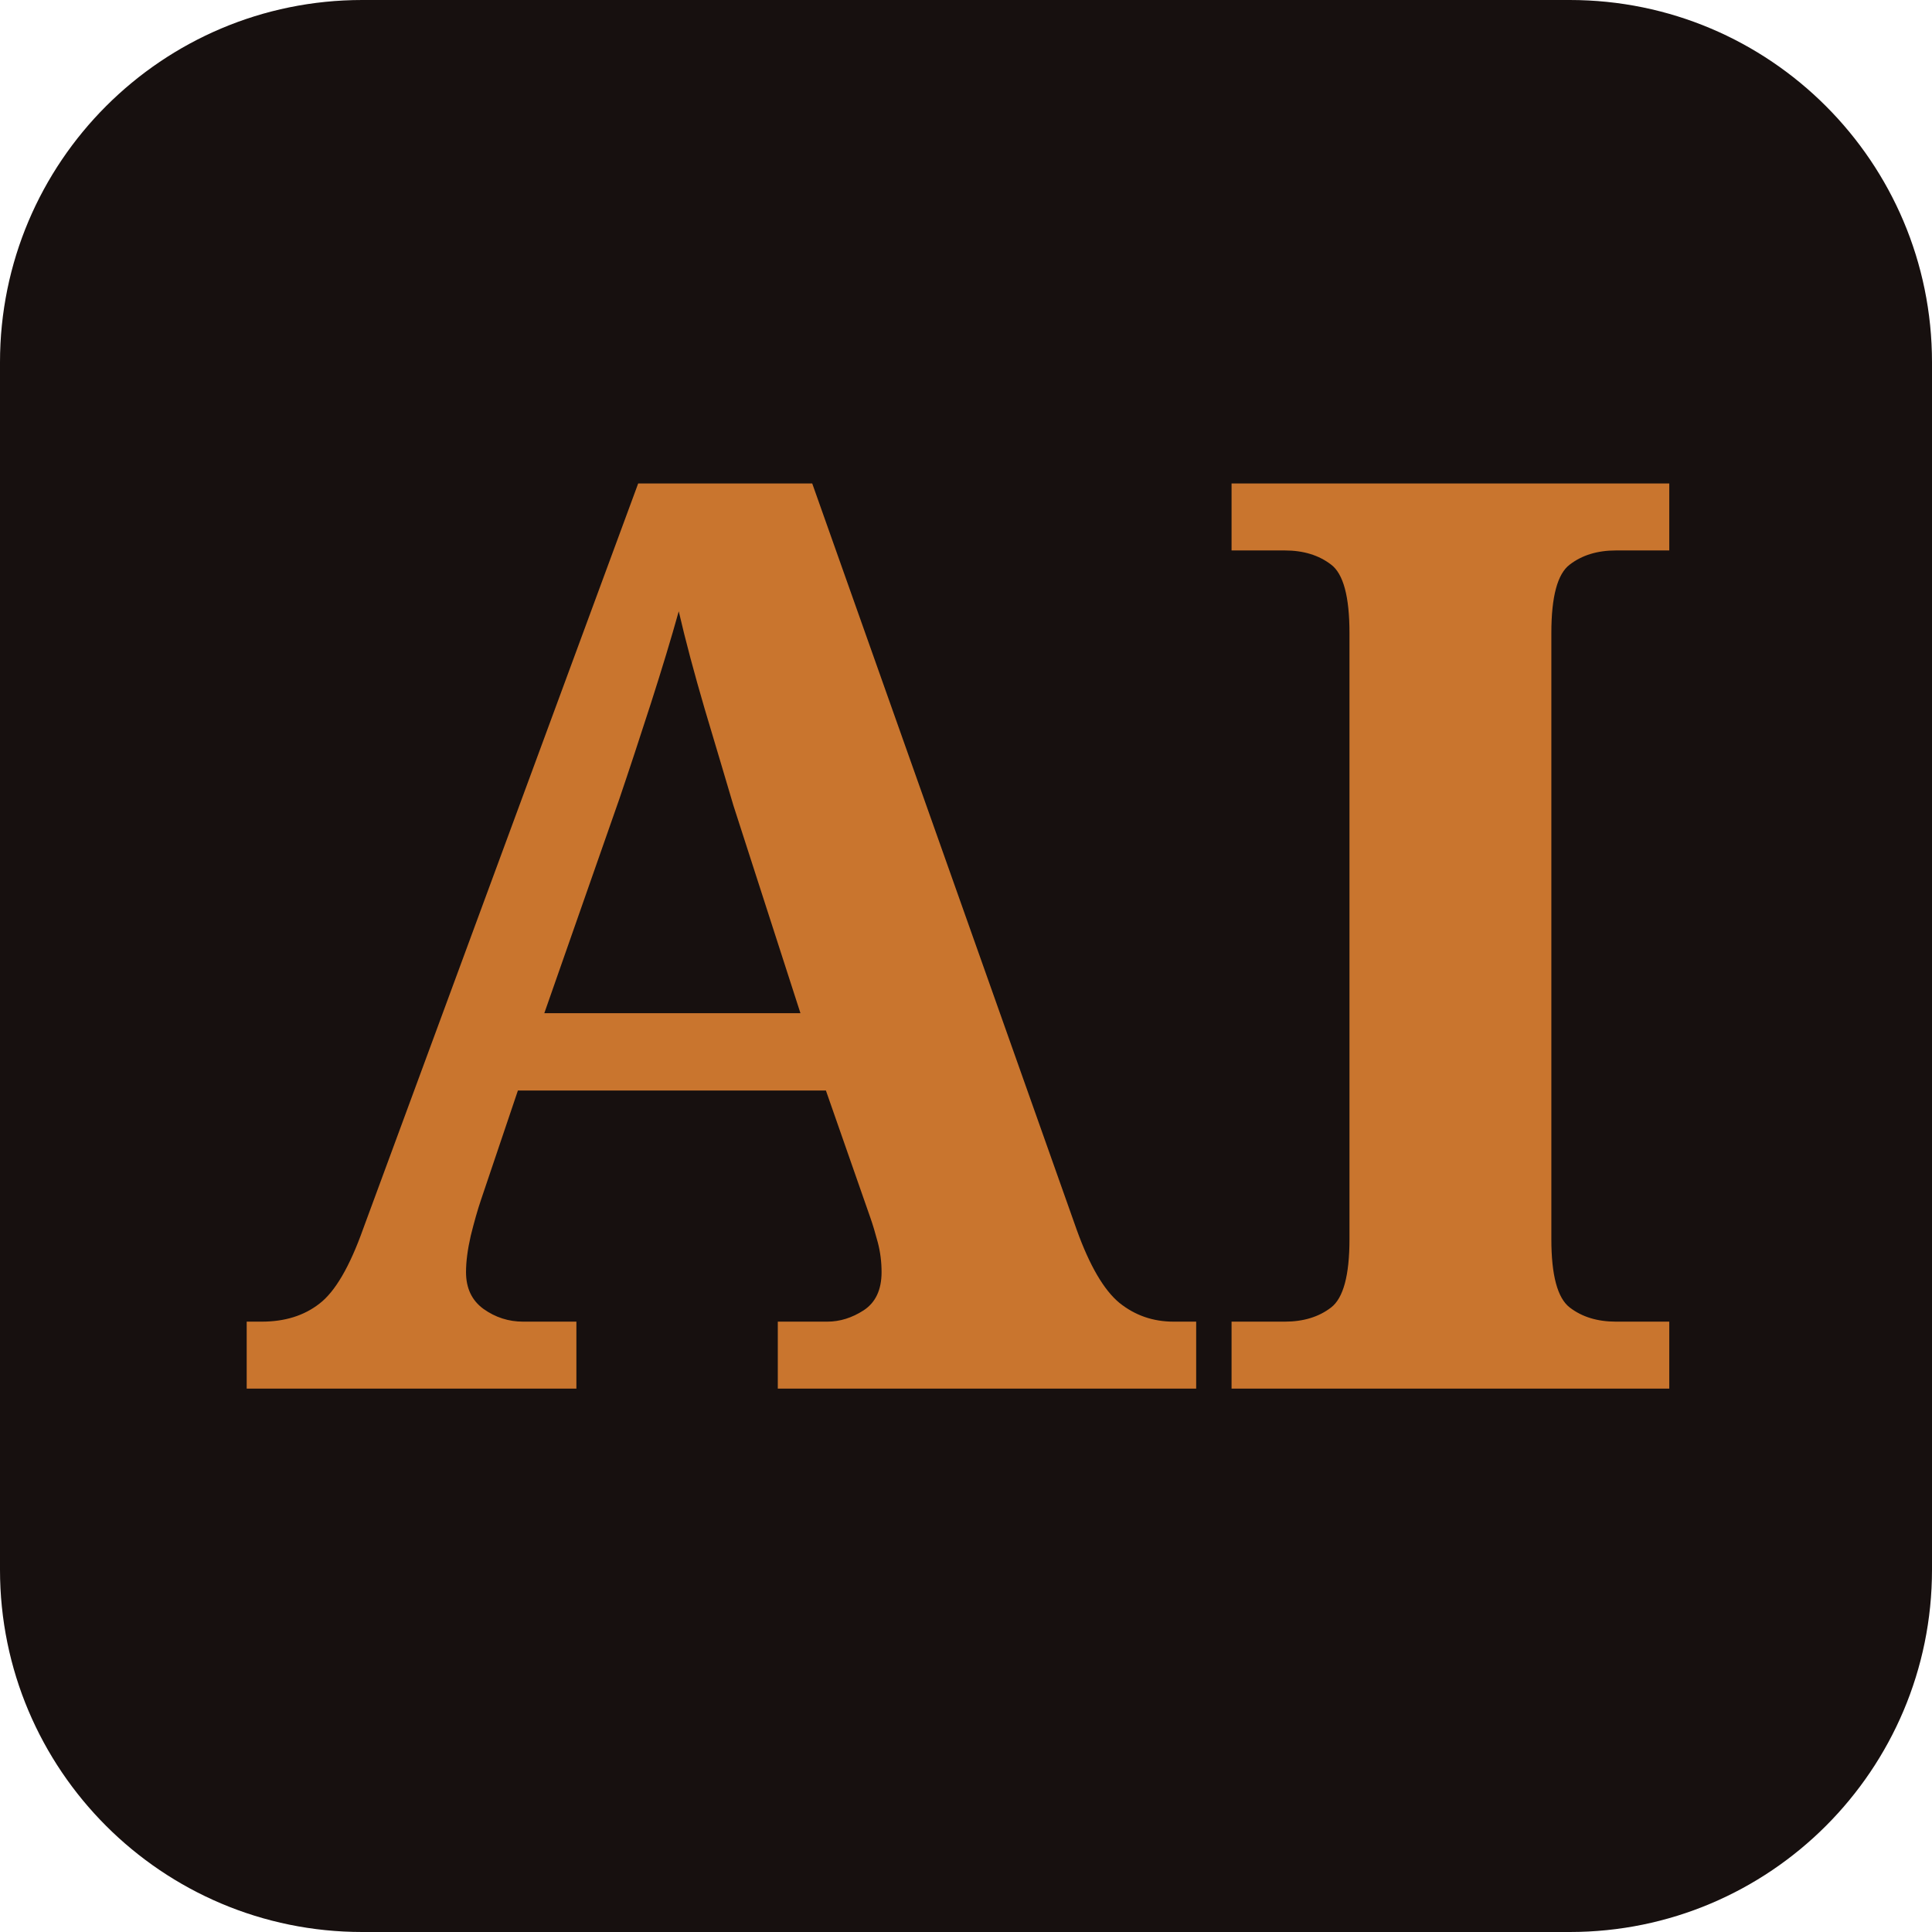
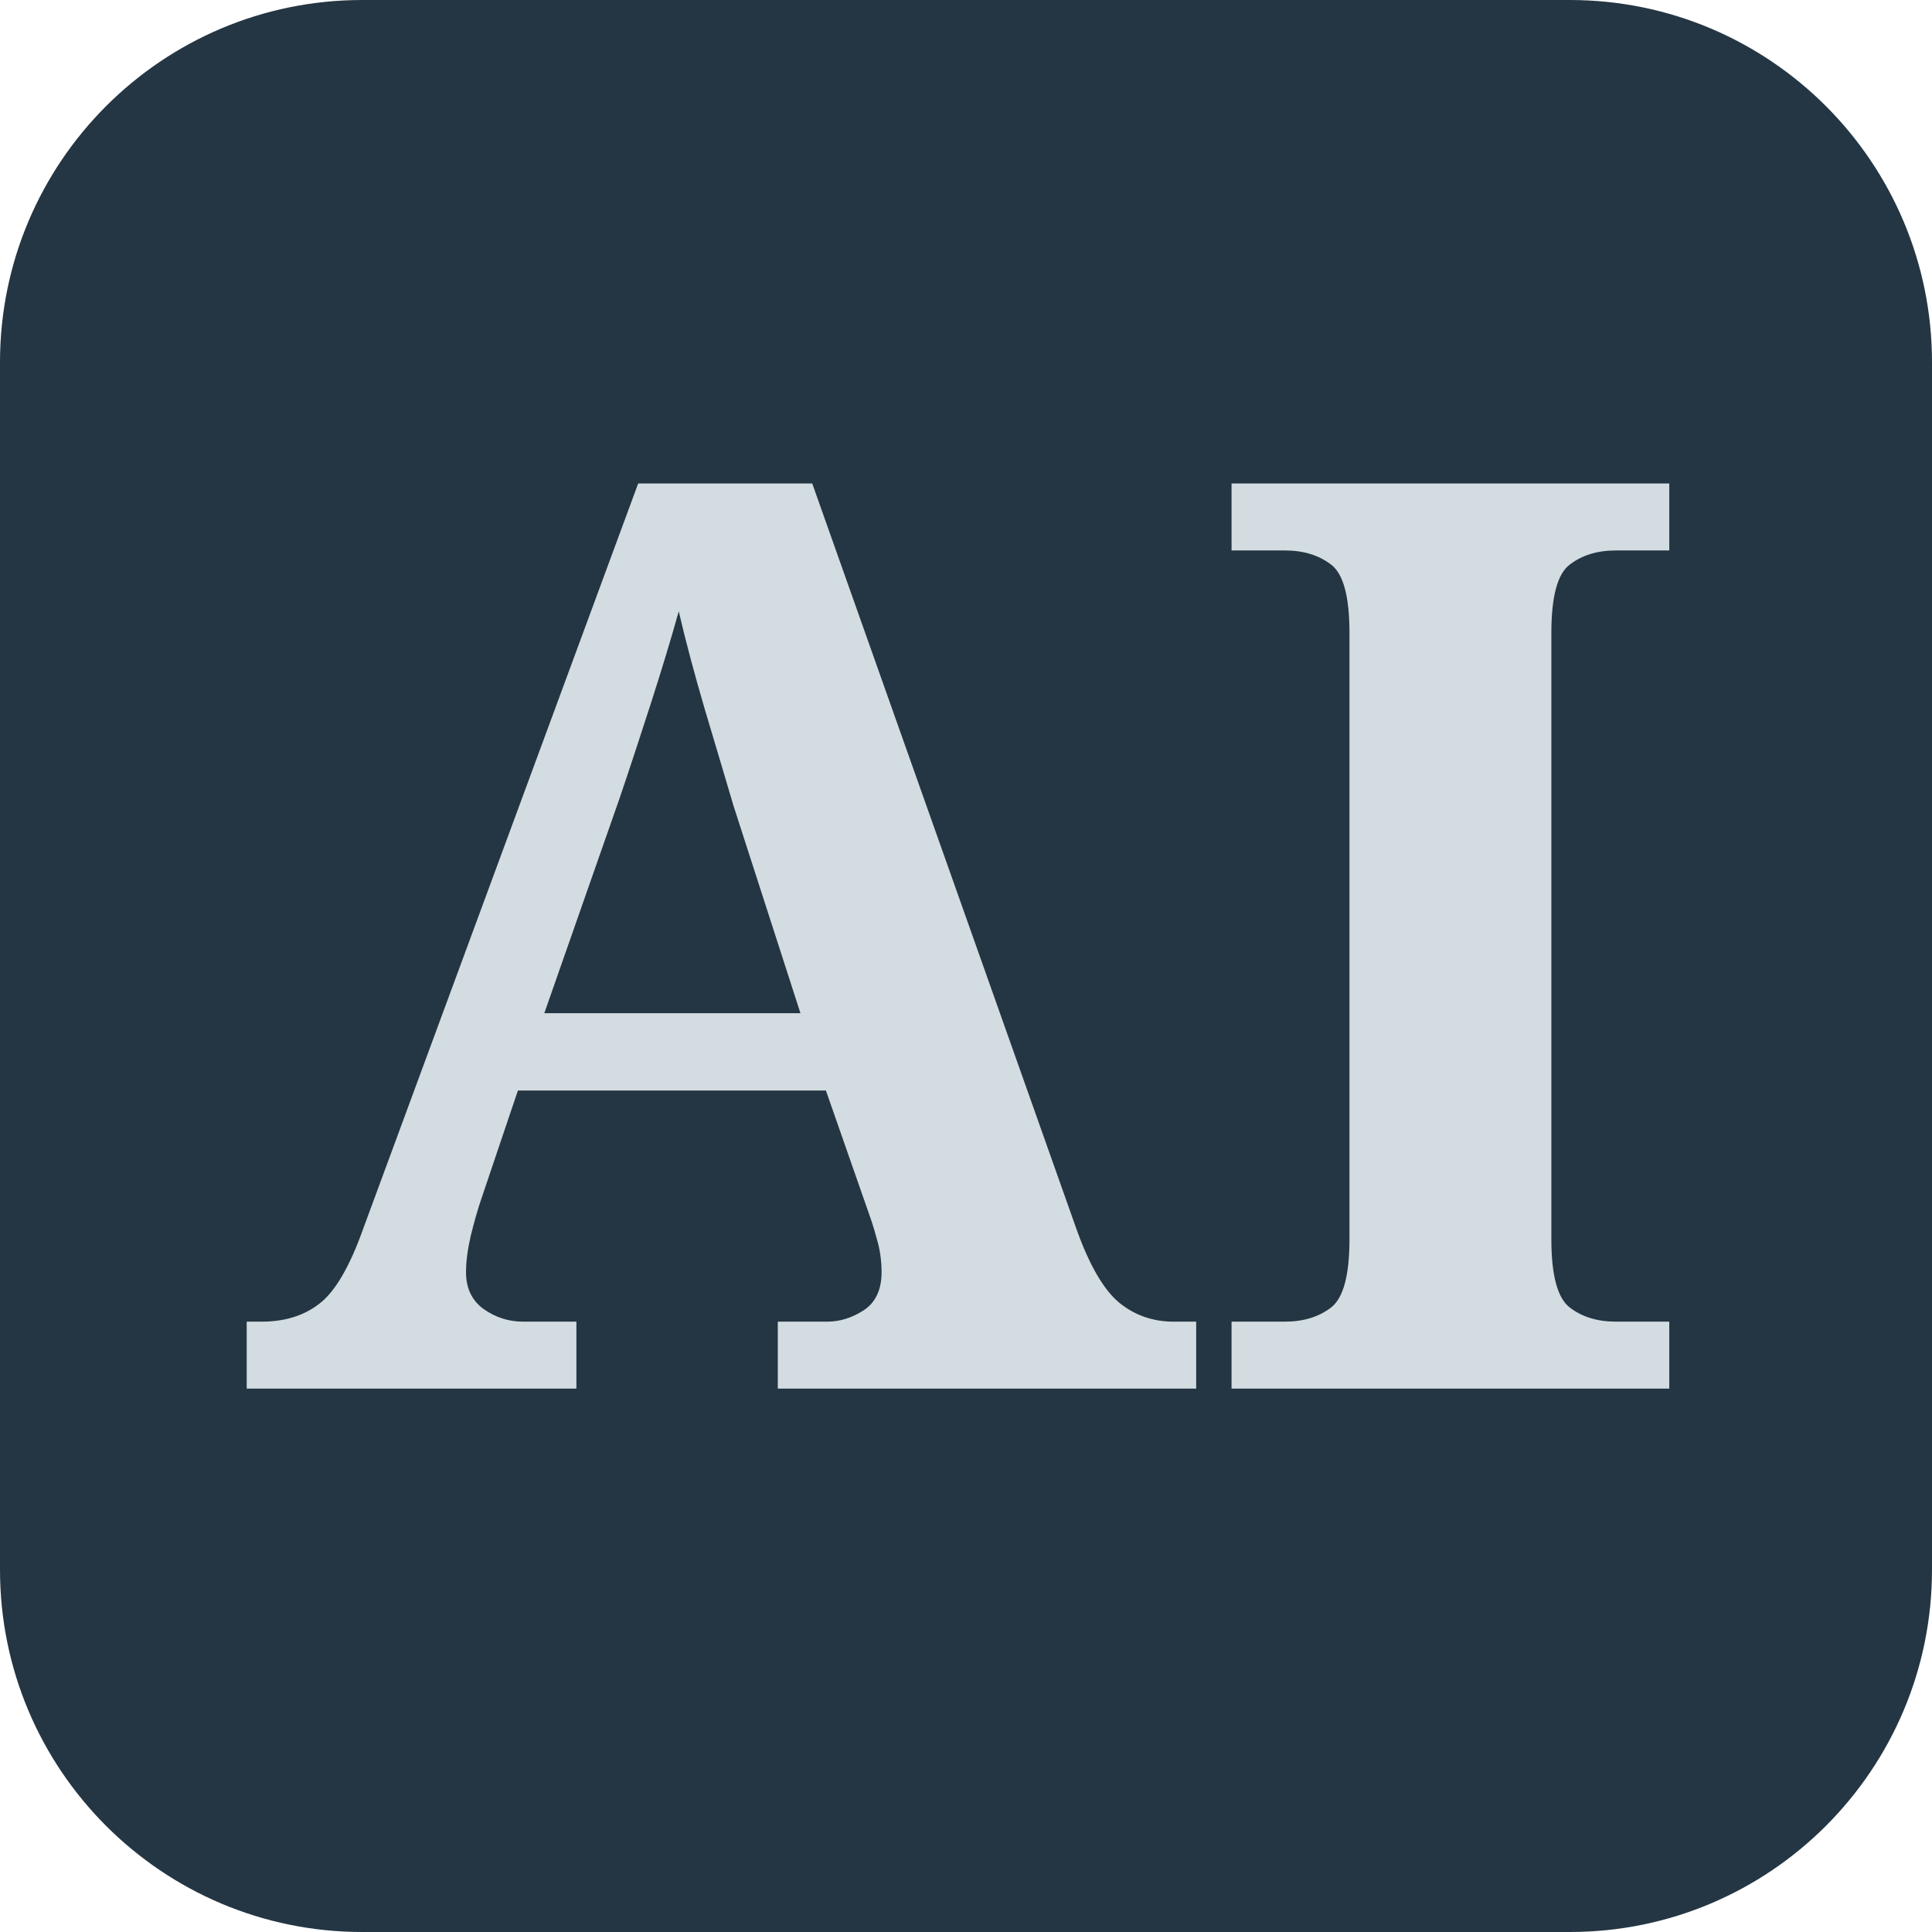
<svg xmlns="http://www.w3.org/2000/svg" viewBox="0 0 64 64">
-   <rect width="64" height="64" rx="12" fill="#17100f" />
-   <text x="8" y="46" font-family="Georgia,serif" font-size="42" font-weight="700" fill="#c9752e">AI</text>
+   <rect width="64" height="64" rx="12" fill="#243643" />
+   <text x="8" y="46" font-family="Georgia,serif" font-size="42" font-weight="700" fill="#d3dce0">AI</text>
</svg>
